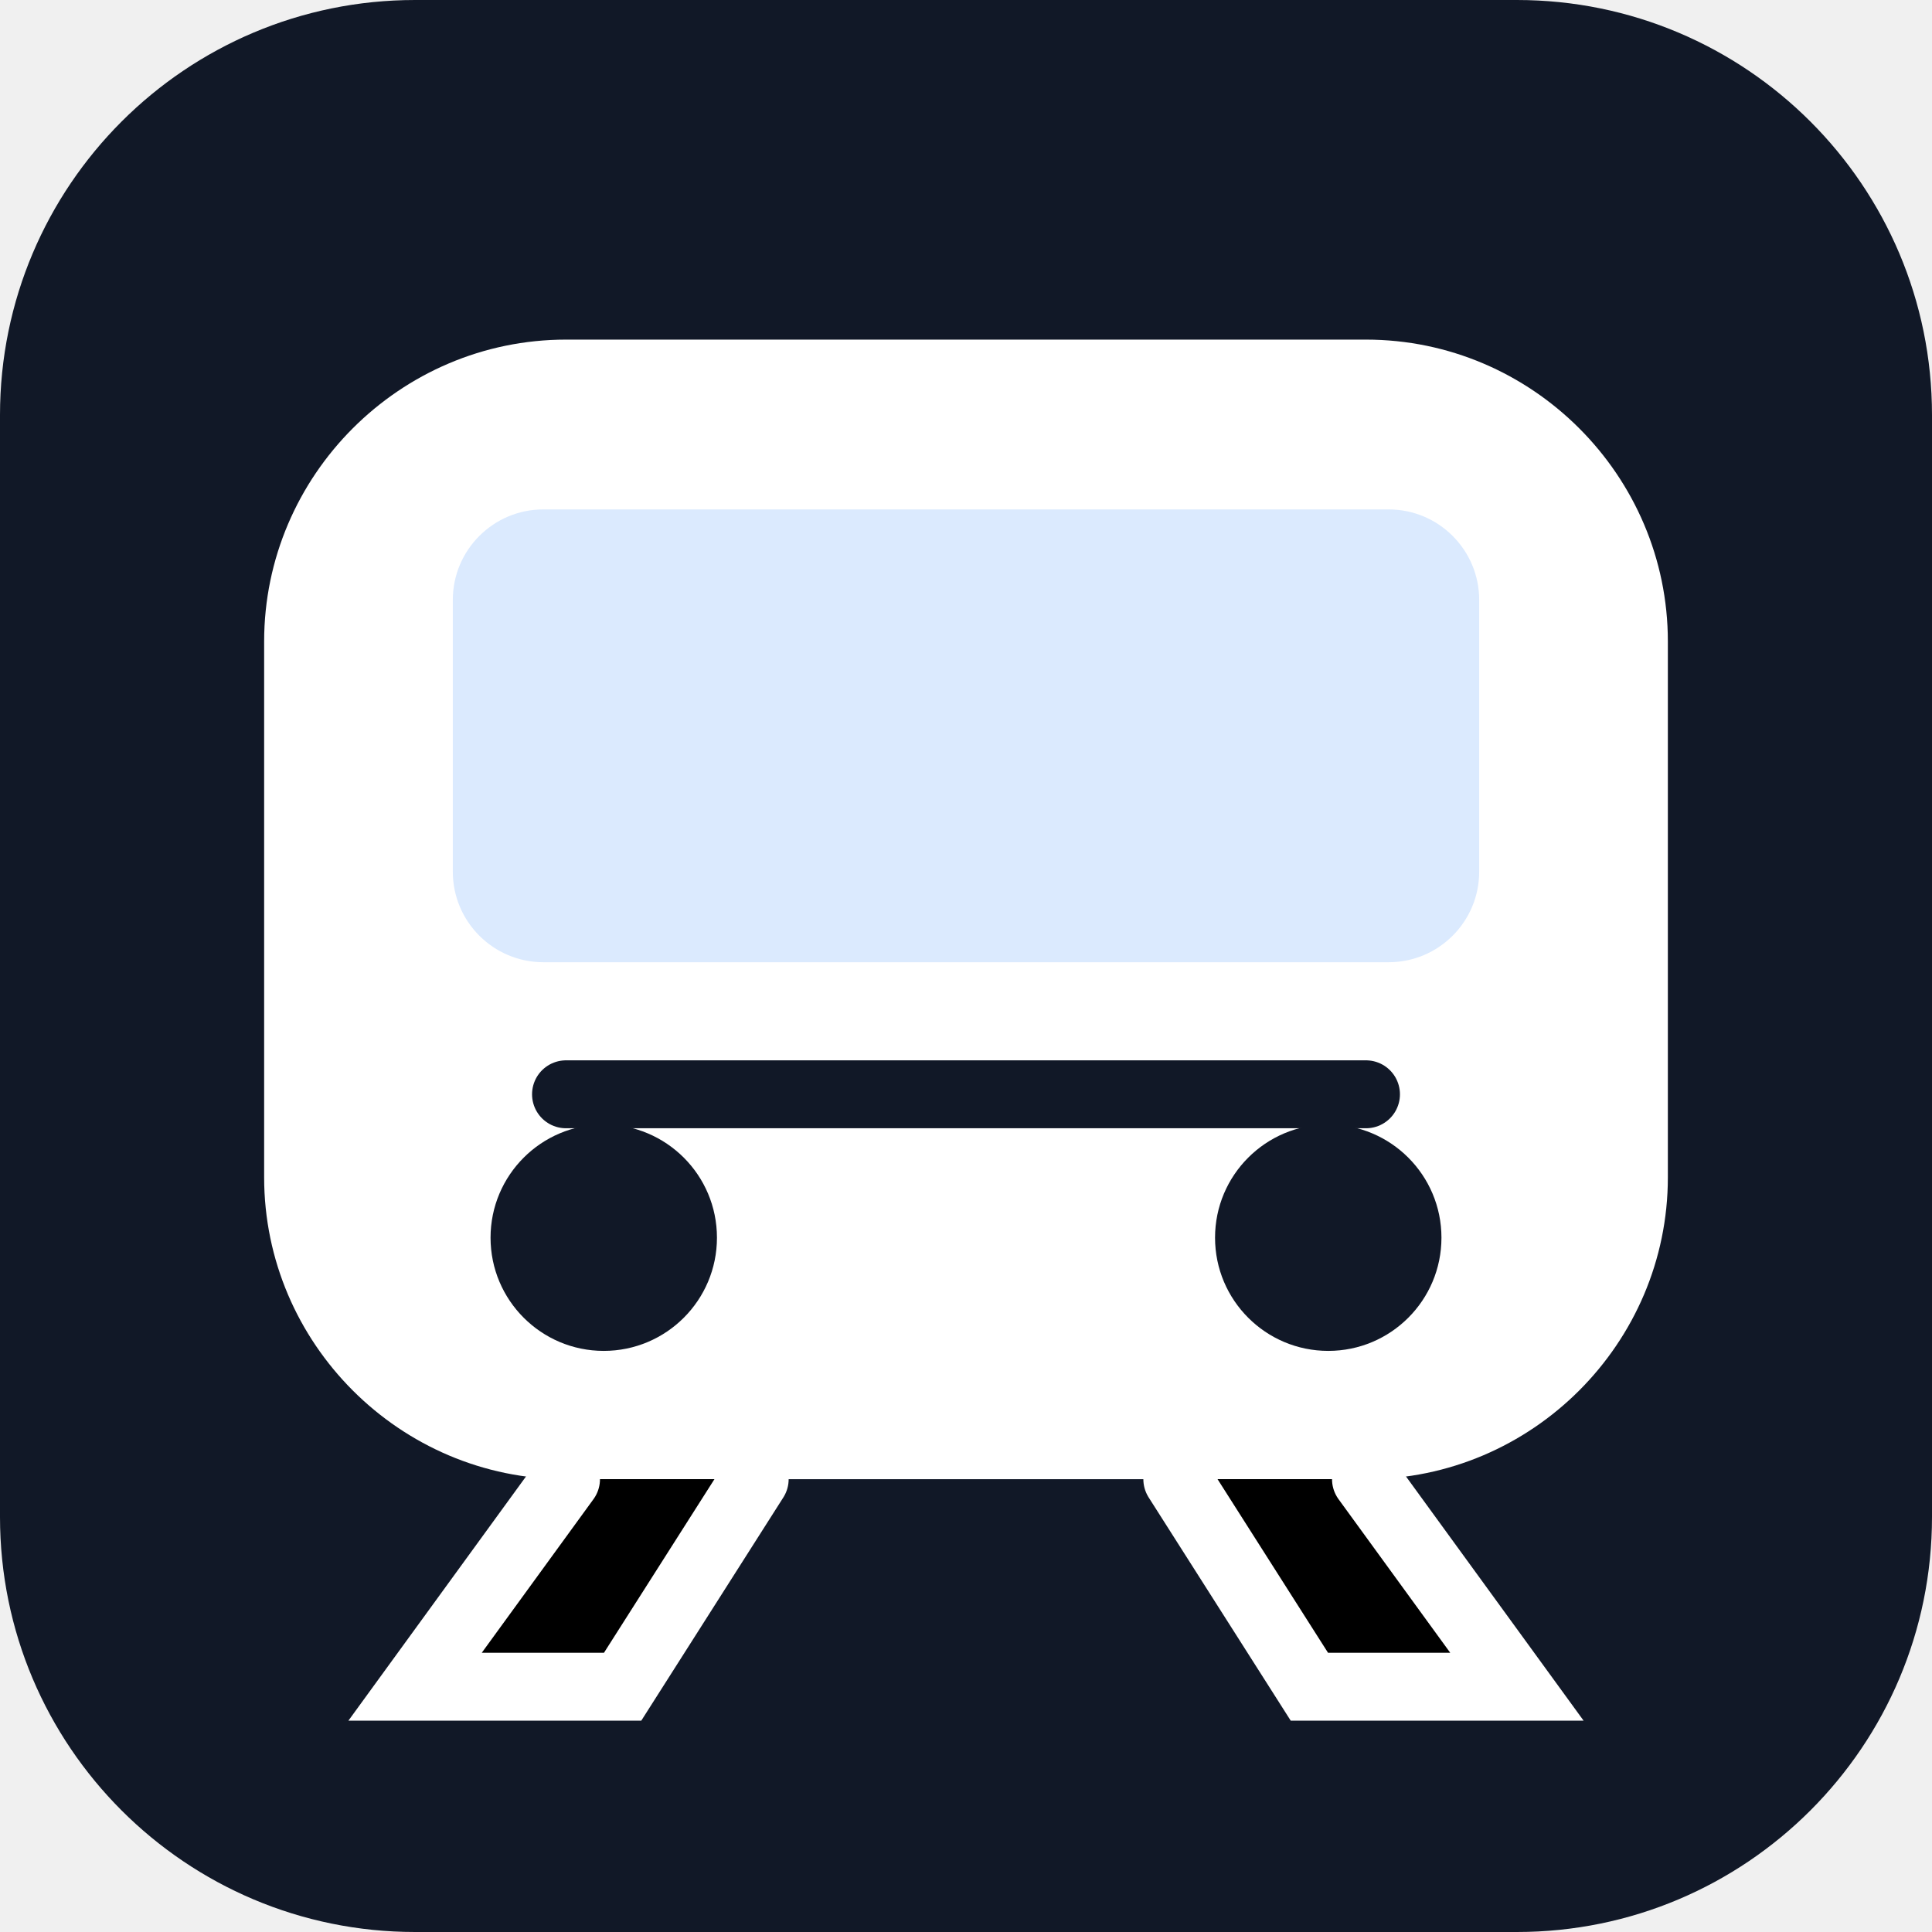
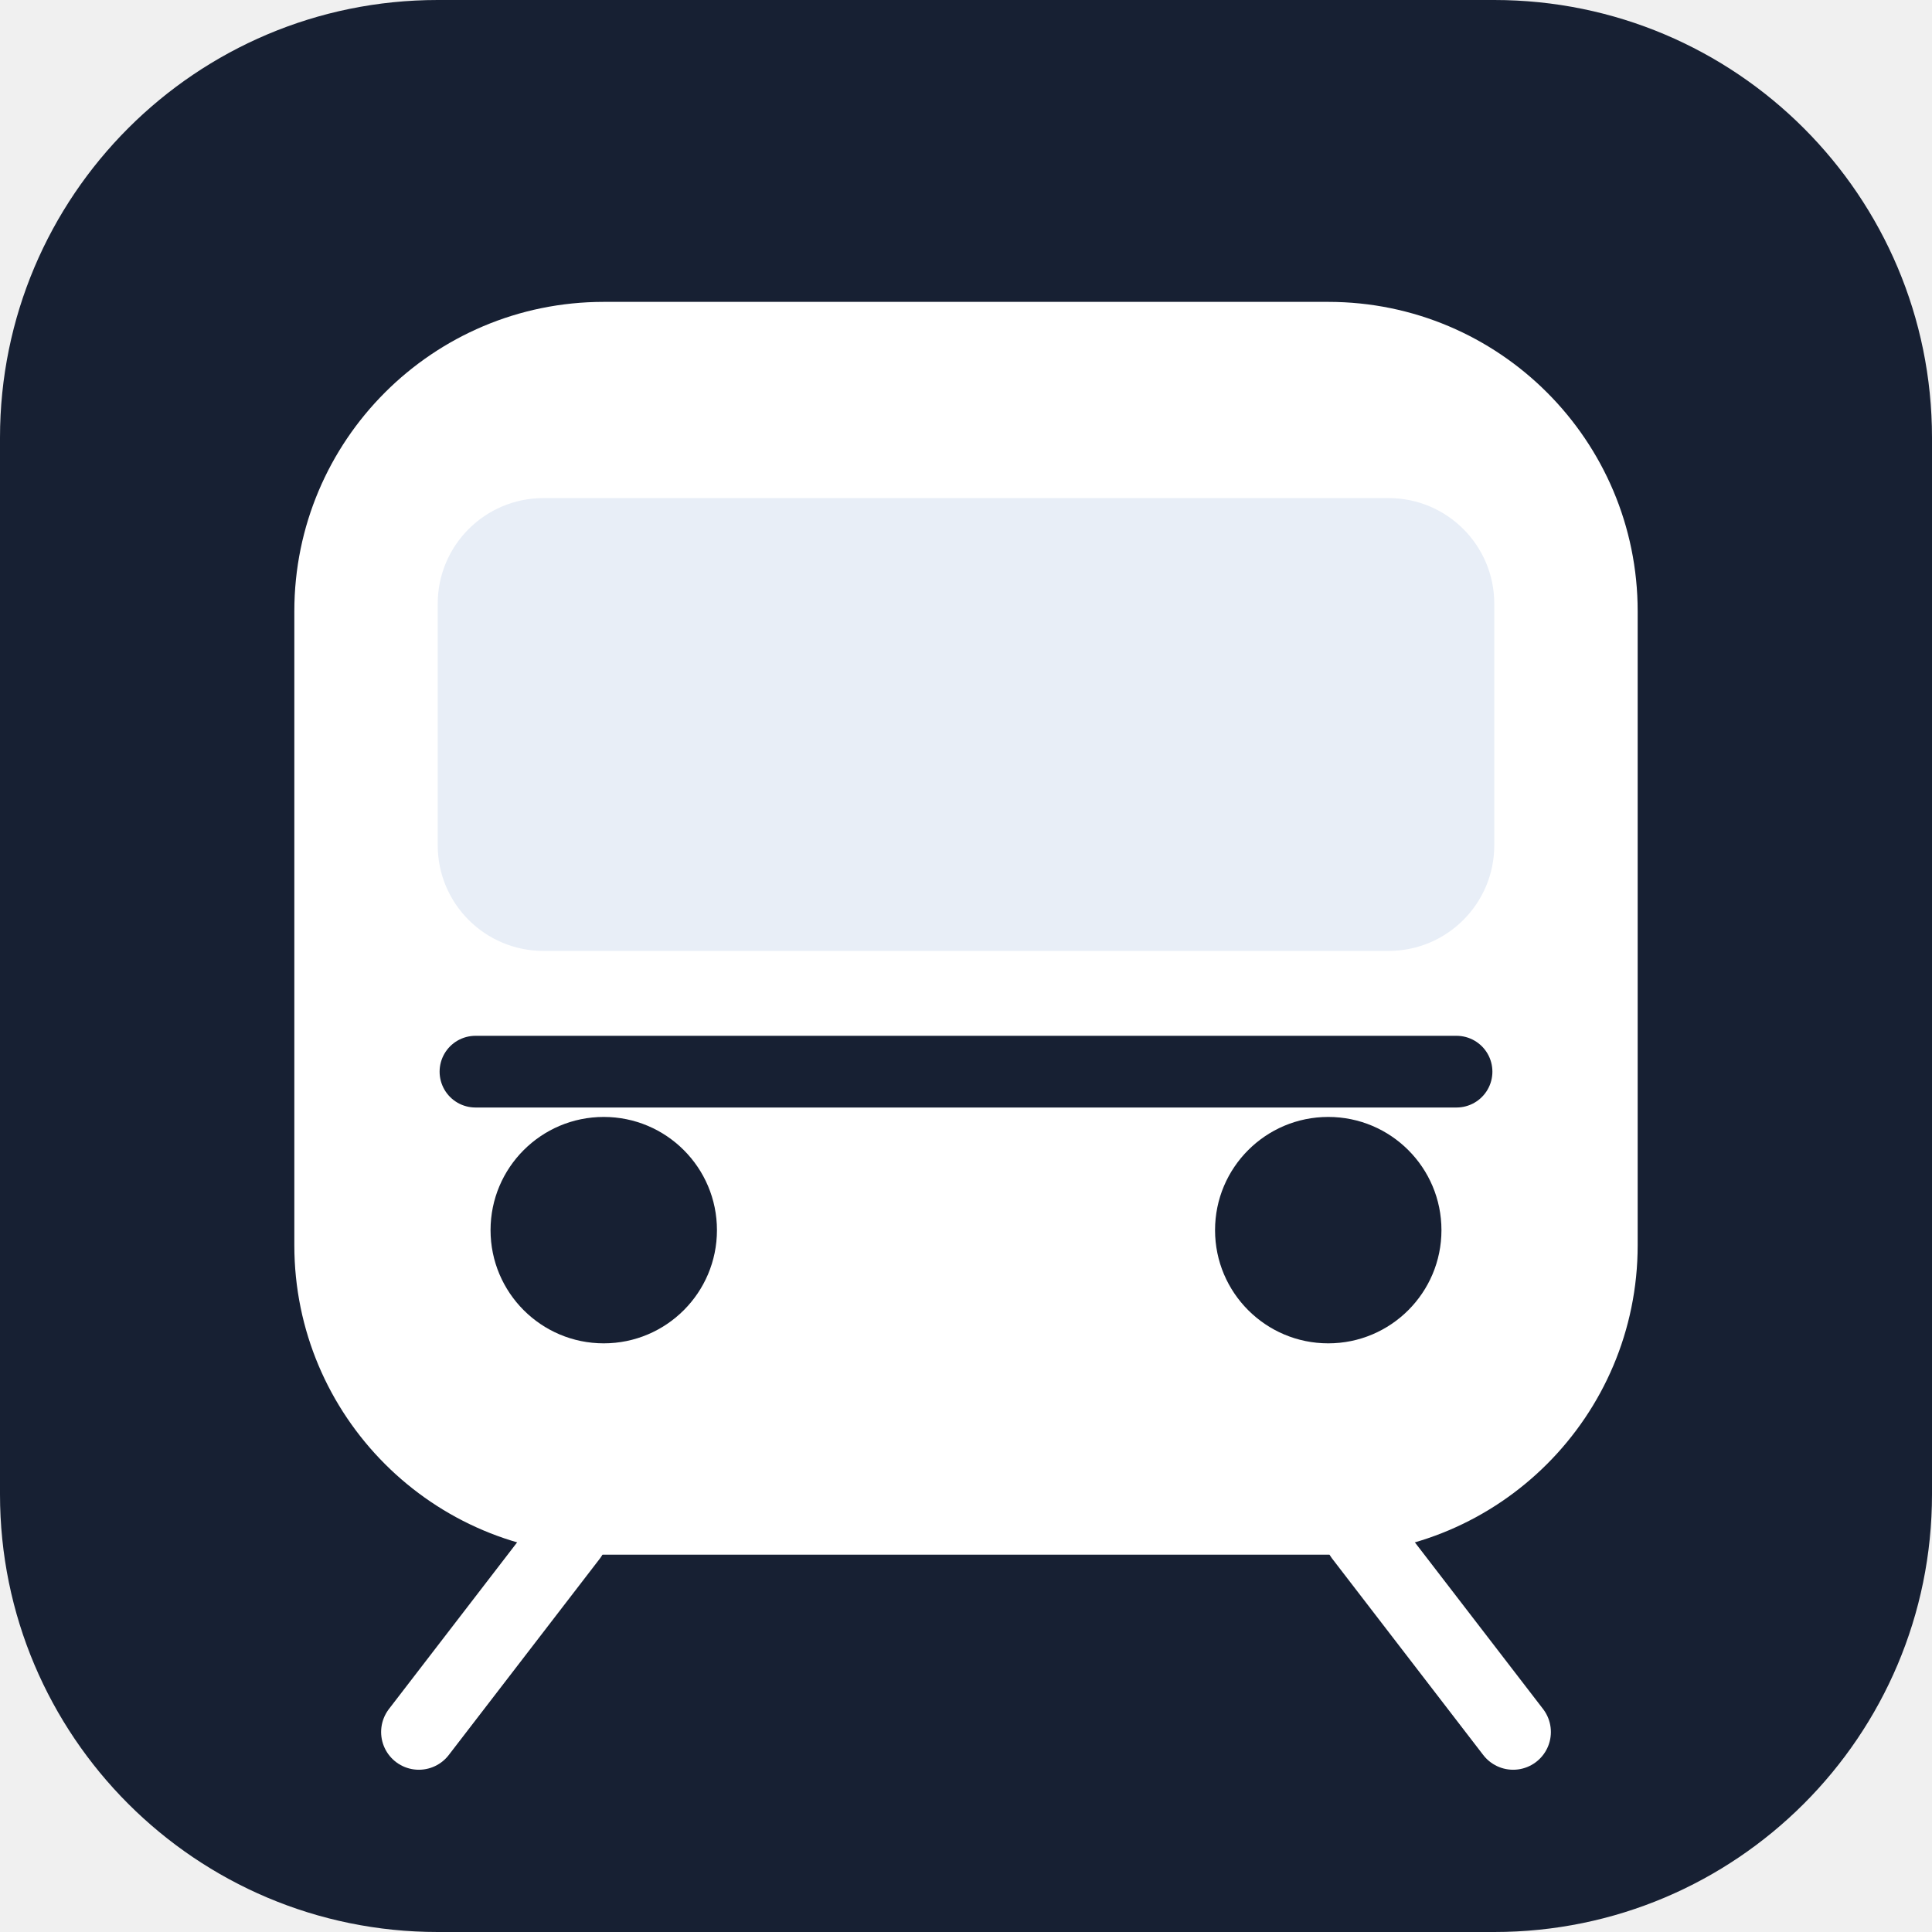
<svg xmlns="http://www.w3.org/2000/svg" viewBox="0 0 512 512">
-   <rect width="512" height="512" rx="110" fill="#111827" />
-   <path d="M150 90h212c44 0 80 36 80 80v142c0 44-36 80-80 80H150c-44 0-80-36-80-80V170c0-44 36-80 80-80z" fill="white" />
-   <rect x="120" y="135" width="272" height="120" rx="24" fill="#dbeafe" />
-   <circle cx="160" cy="328" r="30" fill="#111827" />
-   <circle cx="352" cy="328" r="30" fill="#111827" />
-   <path d="M150 392l-40 55h55l35-55m162 0 40 55h-55l-35-55" stroke="white" stroke-width="18" stroke-linecap="round" />
-   <path d="M150 290h212" stroke="#111827" stroke-width="18" stroke-linecap="round" />
+   <rect width="512" height="512" rx="116" fill="#172033" />
+   <rect x="78" y="80" width="356" height="332" rx="82" fill="#fff" />
+   <rect x="116" y="132" width="280" height="120" rx="28" fill="#e8eef7" />
+   <circle cx="160" cy="326" r="30" fill="#172033" />
+   <circle cx="352" cy="326" r="30" fill="#172033" />
+   <path d="M126 284h260" stroke="#172033" stroke-width="19" stroke-linecap="round" />
+   <path d="M151 407l-40 52m250-52 40 52" stroke="#fff" stroke-width="20" stroke-linecap="round" />
</svg>
